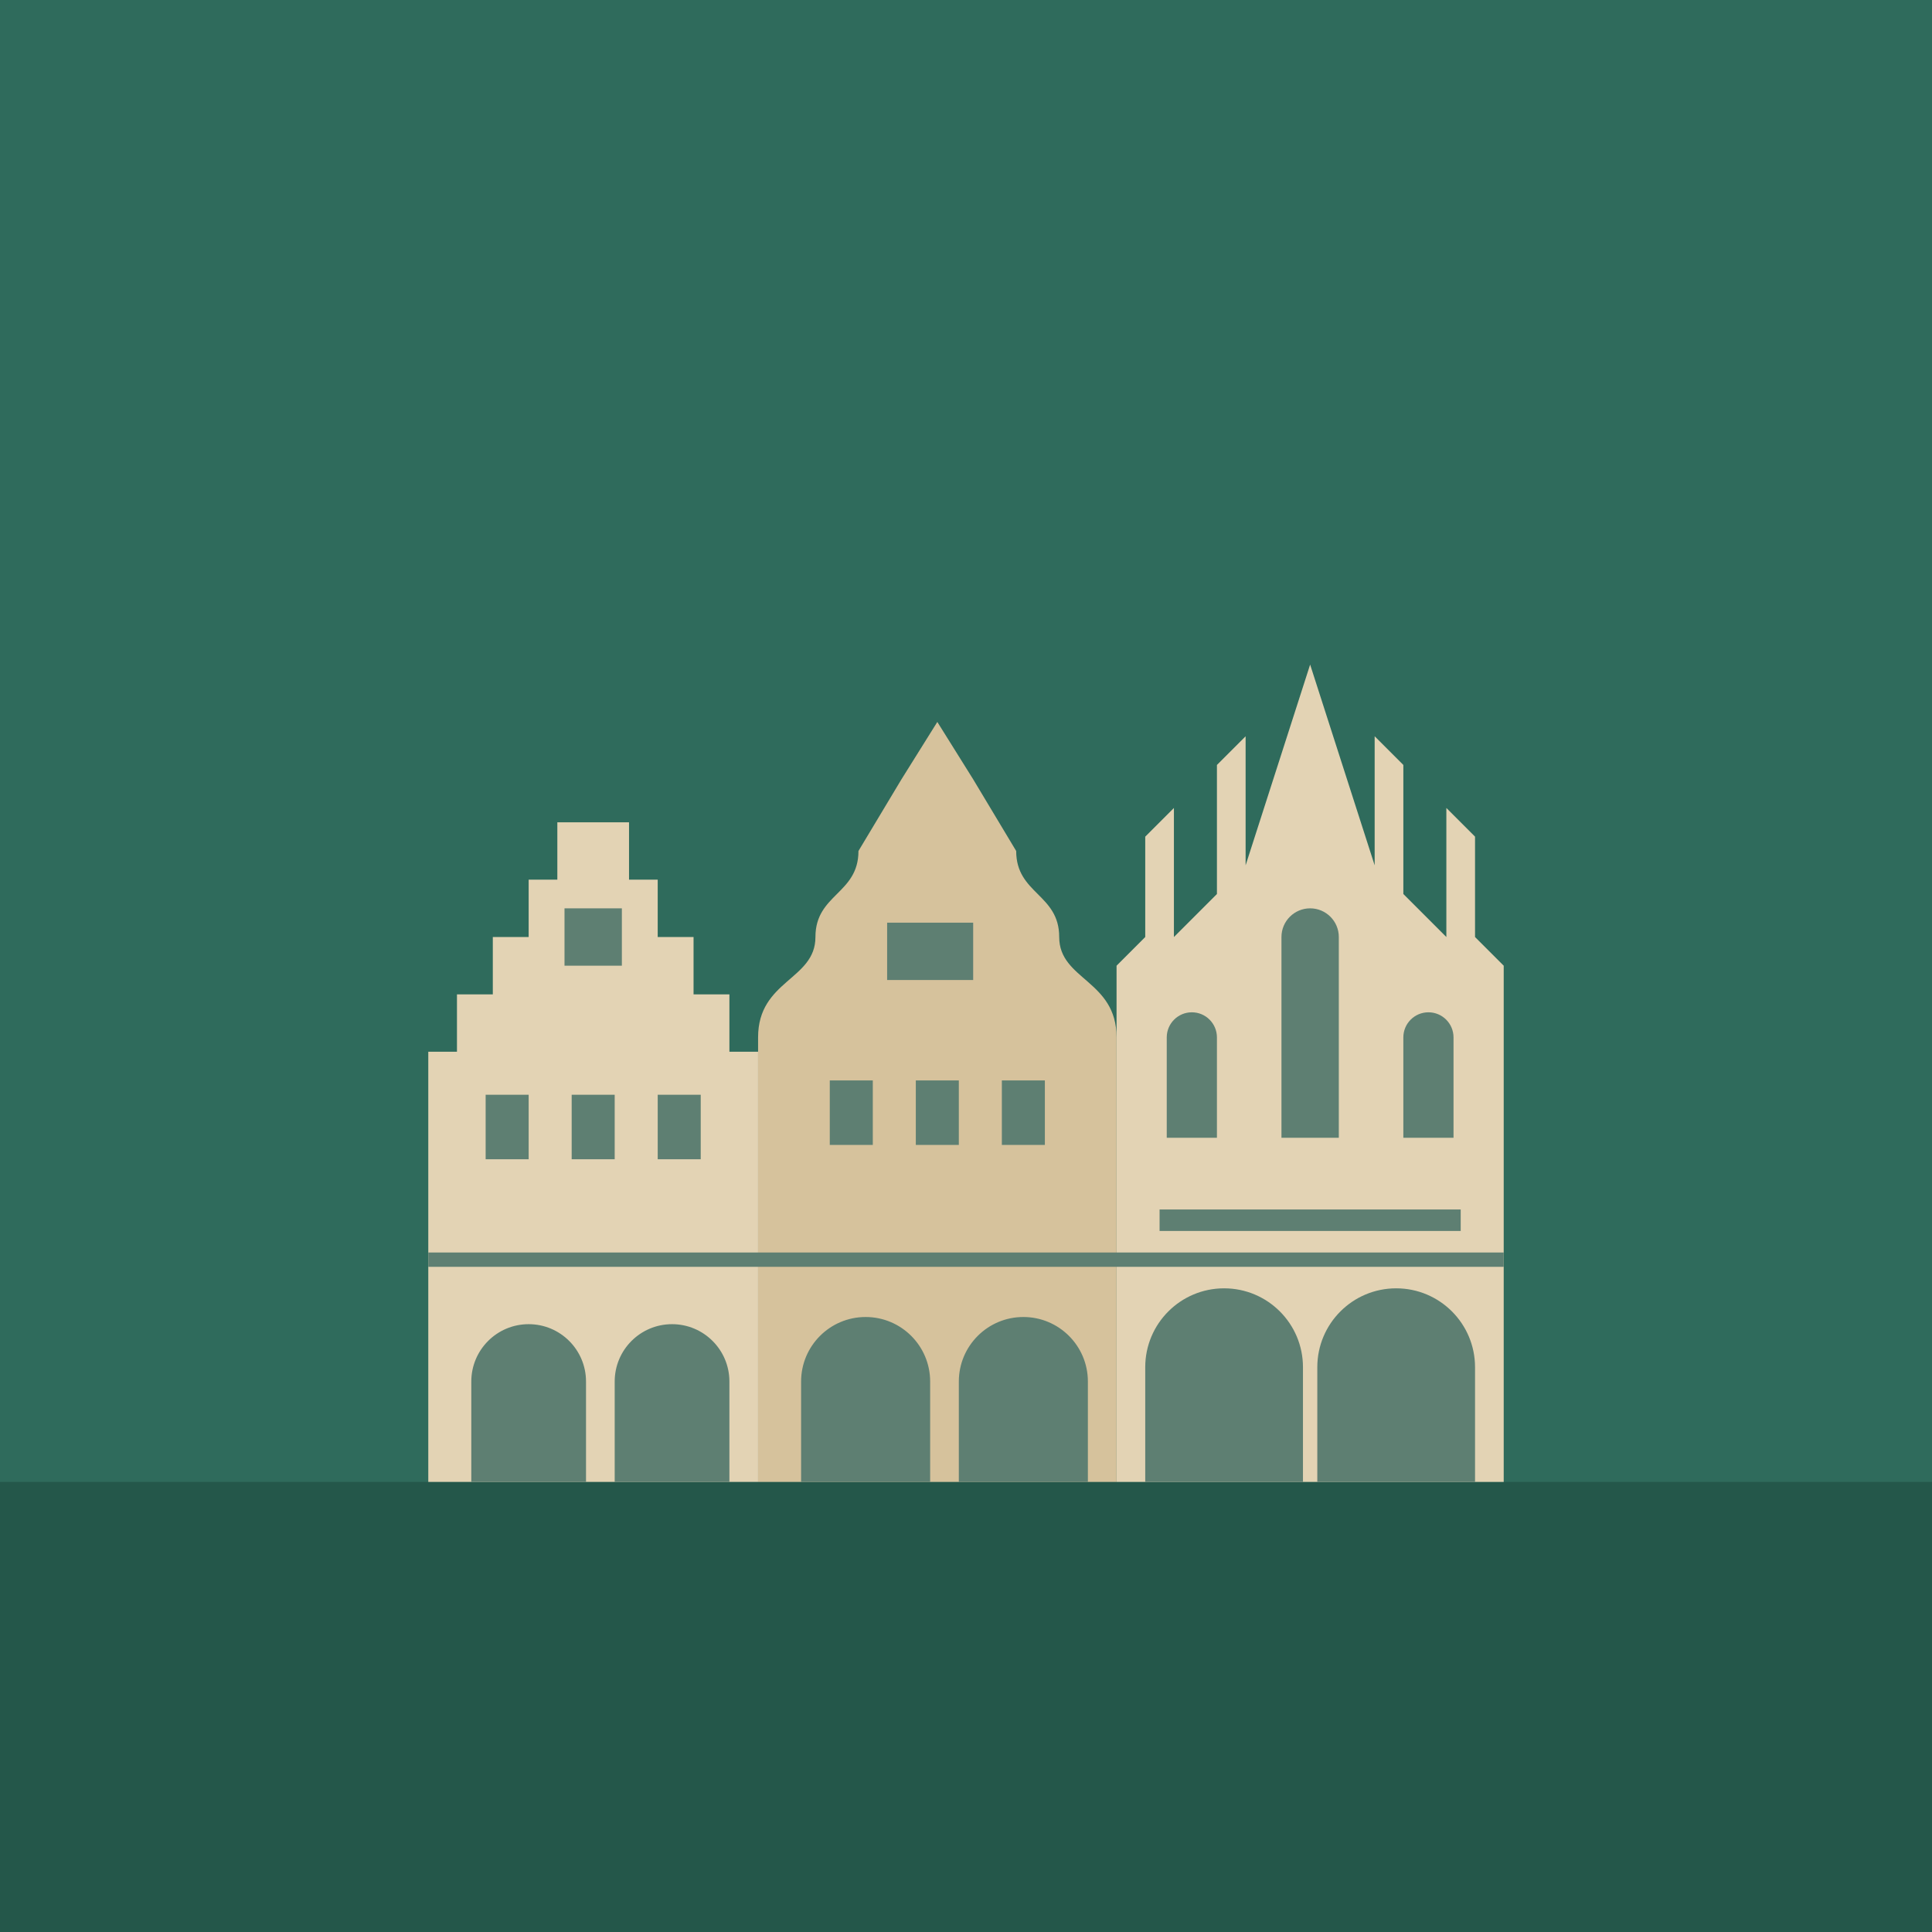
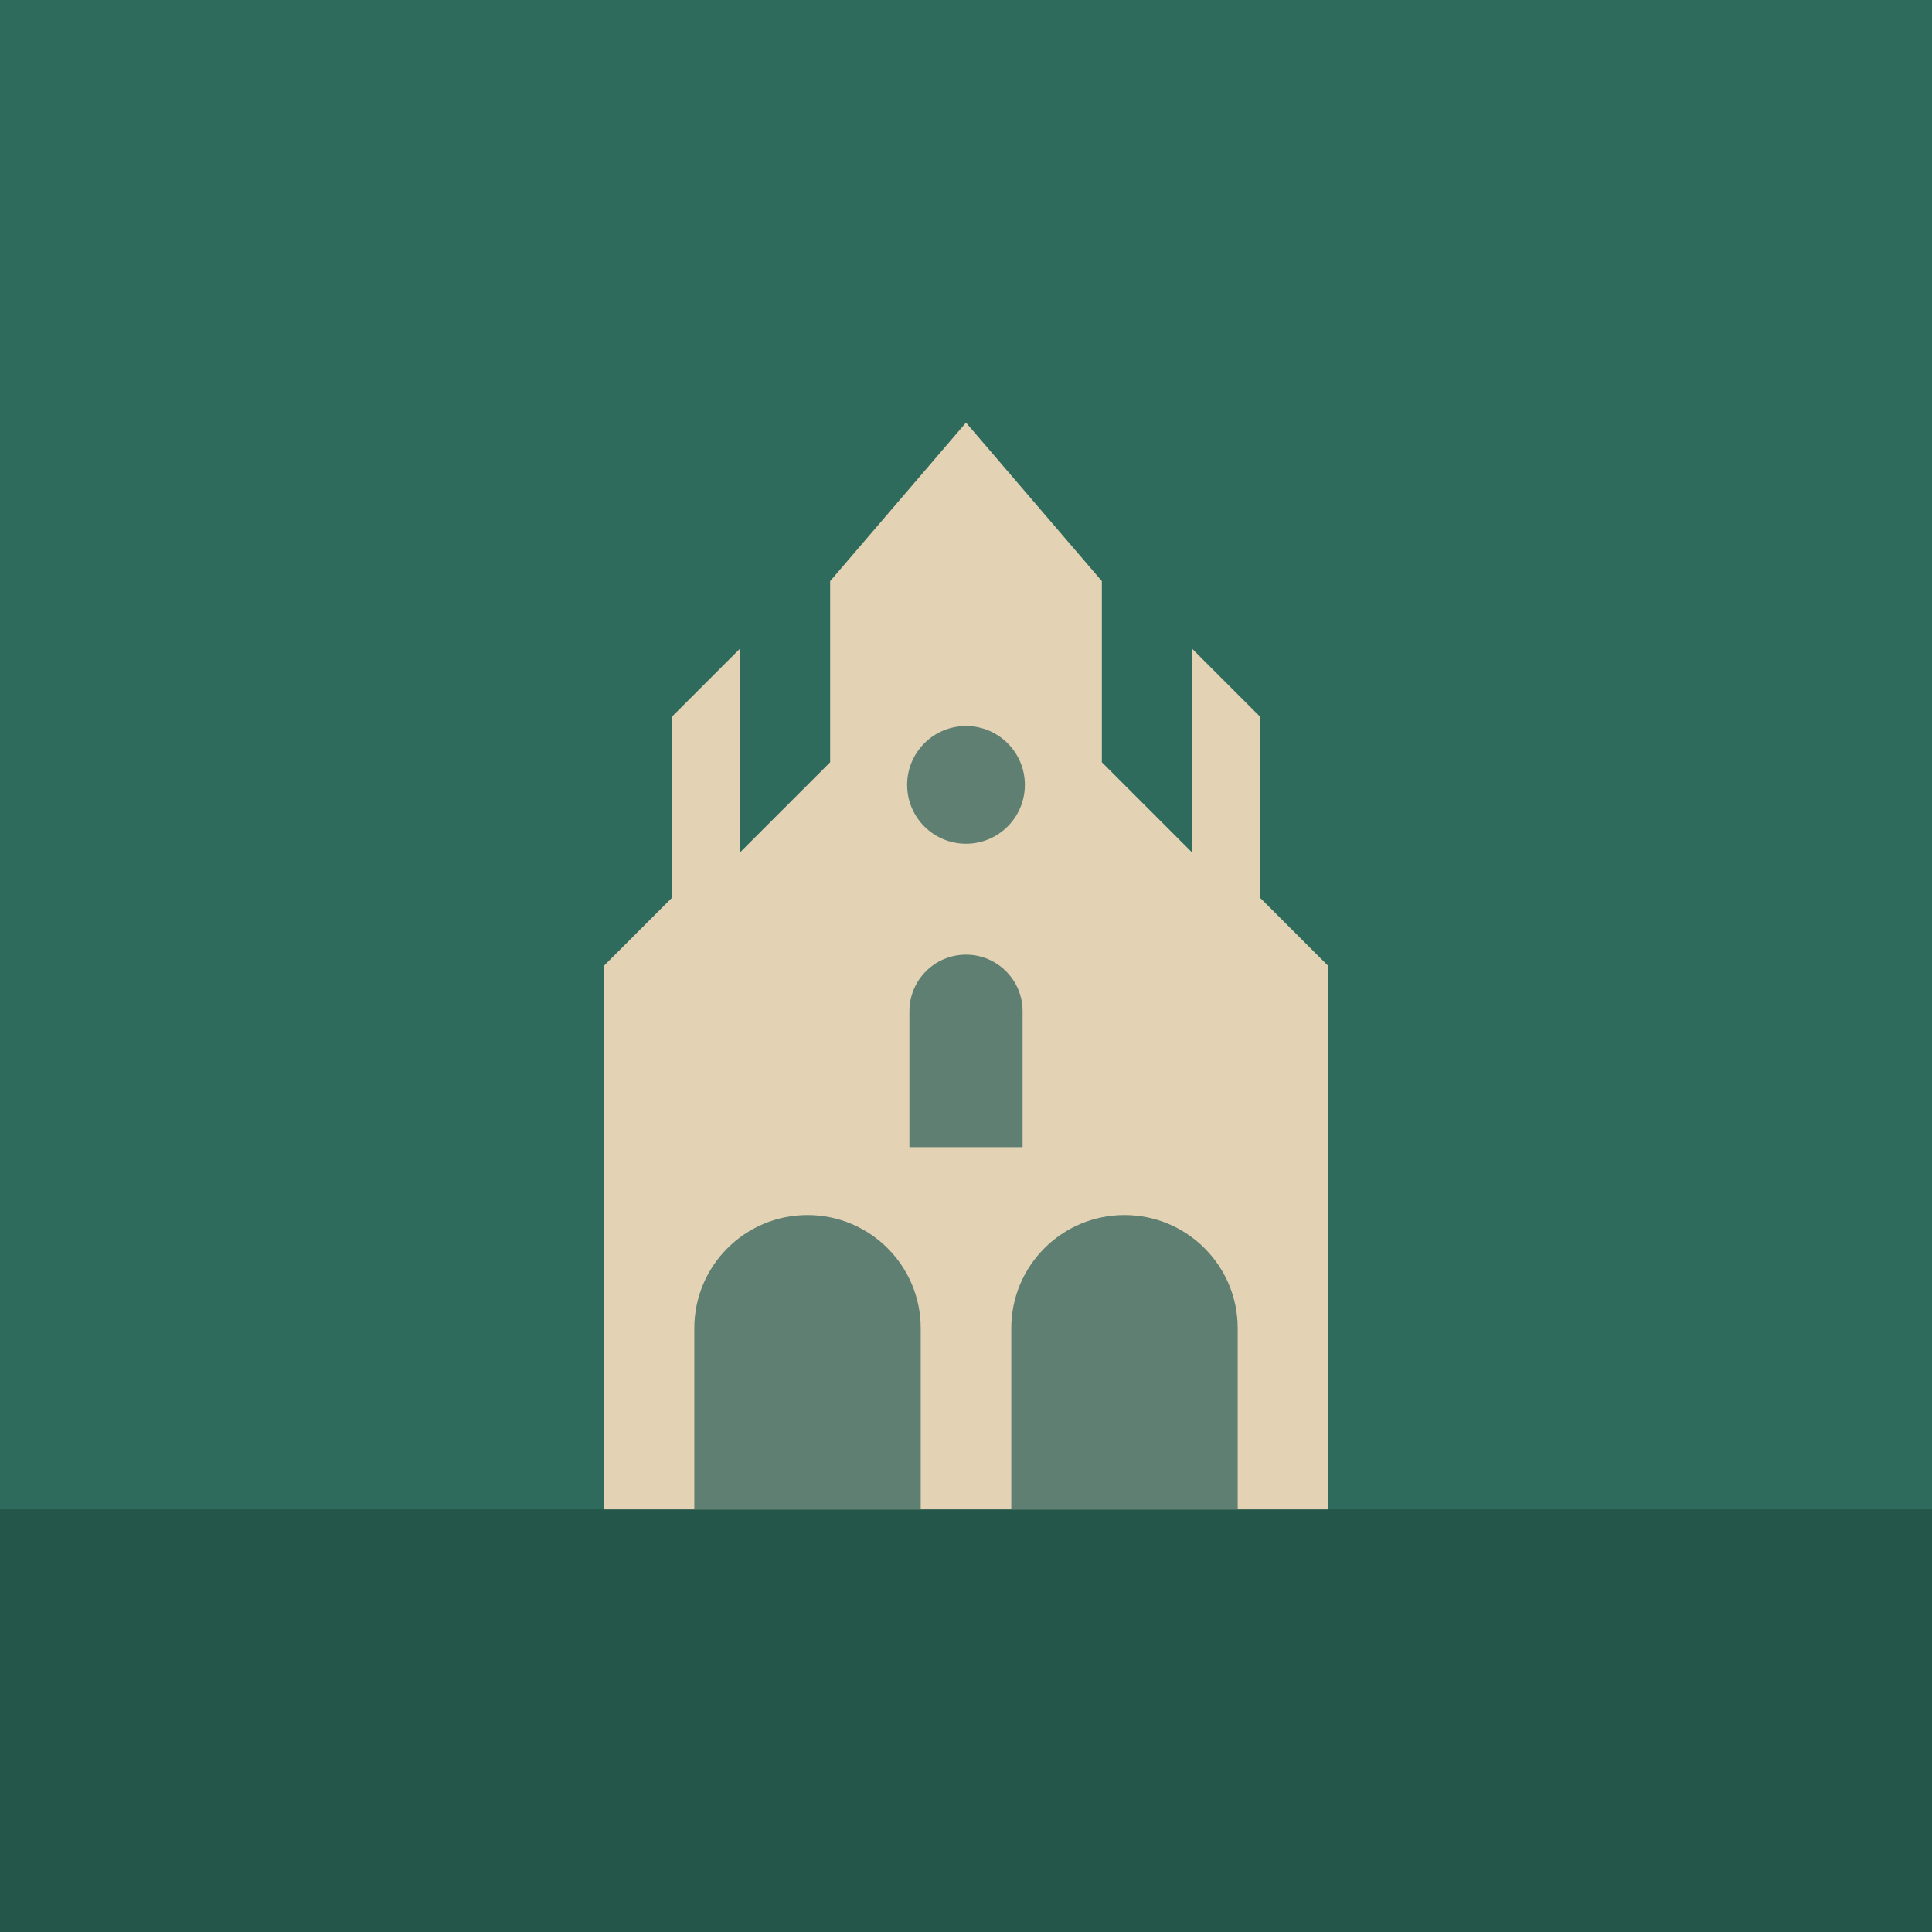
<svg xmlns="http://www.w3.org/2000/svg" viewBox="0 0 512 512">
-   <rect width="512" height="512" fill="#2f6b5c" />
-   <rect y="392.72" width="512" height="119.28" fill="#24574a" />
-   <g transform="translate(113.5 164.72) scale(1.9)">
-     <path d="M0 120V60h4v-8h5v-8h5v-8h4v-8h10v8h4v8h5v8h5v8h4v60z" fill="#e3d3b4" />
-     <path d="M46 120V58c0-8 8-8 8-14s6-6 6-12l6-10 5-8 5 8 6 10c0 6 6 6 6 12s8 6 8 14v62z" fill="#d6c29c" />
-     <path d="M96 120V48l4-4V30l4-4v18l6-6V20l4-4v18l9-28 9 28V16l4 4v18l6 6V26l4 4v14l4 4v72z" fill="#e3d3b4" />
-     <path d="M6 120v-14a8 8 0 0 1 16 0v14zM26 120v-14a8 8 0 0 1 16 0v14zM52 120v-14a9 9 0 0 1 18 0v14zM74 120v-14a9 9 0 0 1 18 0v14zM100 120v-16a11 11 0 0 1 22 0v16zM124 120v-16a11 11 0 0 1 22 0v16zM8 66h6v9H8zM20 66h6v9h-6zM32 66h6v9h-6zM19 40h8v8h-8zM56 64h6v9h-6zM68 64h6v9h-6zM80 64h6v9h-6zM64 42h12v8H64zM103 72V58a3.5 3.5 0 0 1 7 0v14zM119 72V44a4 4 0 0 1 8 0v28zM136 72V58a3.5 3.5 0 0 1 7 0v14zM102 82h42v3h-42zM0 88h150v2H0z" fill="#5e7f72" />
+   <g>
+     <rect width="512" height="512" fill="#2f6b5c" />
+     <rect y="400" width="512" height="112" fill="#24574a" />
+     <g transform="translate(64 76) scale(6)">
+       <path d="M16 54V30l3-3v-8l3-3v9l4-4v-8l6-7 6 7v8l4 4v-9l3 3v8l3 3v24z" fill="#e3d3b4" />
+       <path d="M20 54v-8a5 5 0 0 1 10 0v8zM34 54v-8a5 5 0 0 1 10 0v8zM29.5 38v-6a2.5 2.5 0 0 1 5 0v6zM29.4 22a2.6 2.6 0 1 0 5.2 0a2.6 2.6 0 1 0-5.2 0z" fill="#5e7f72" />
+     </g>
  </g>
</svg>
